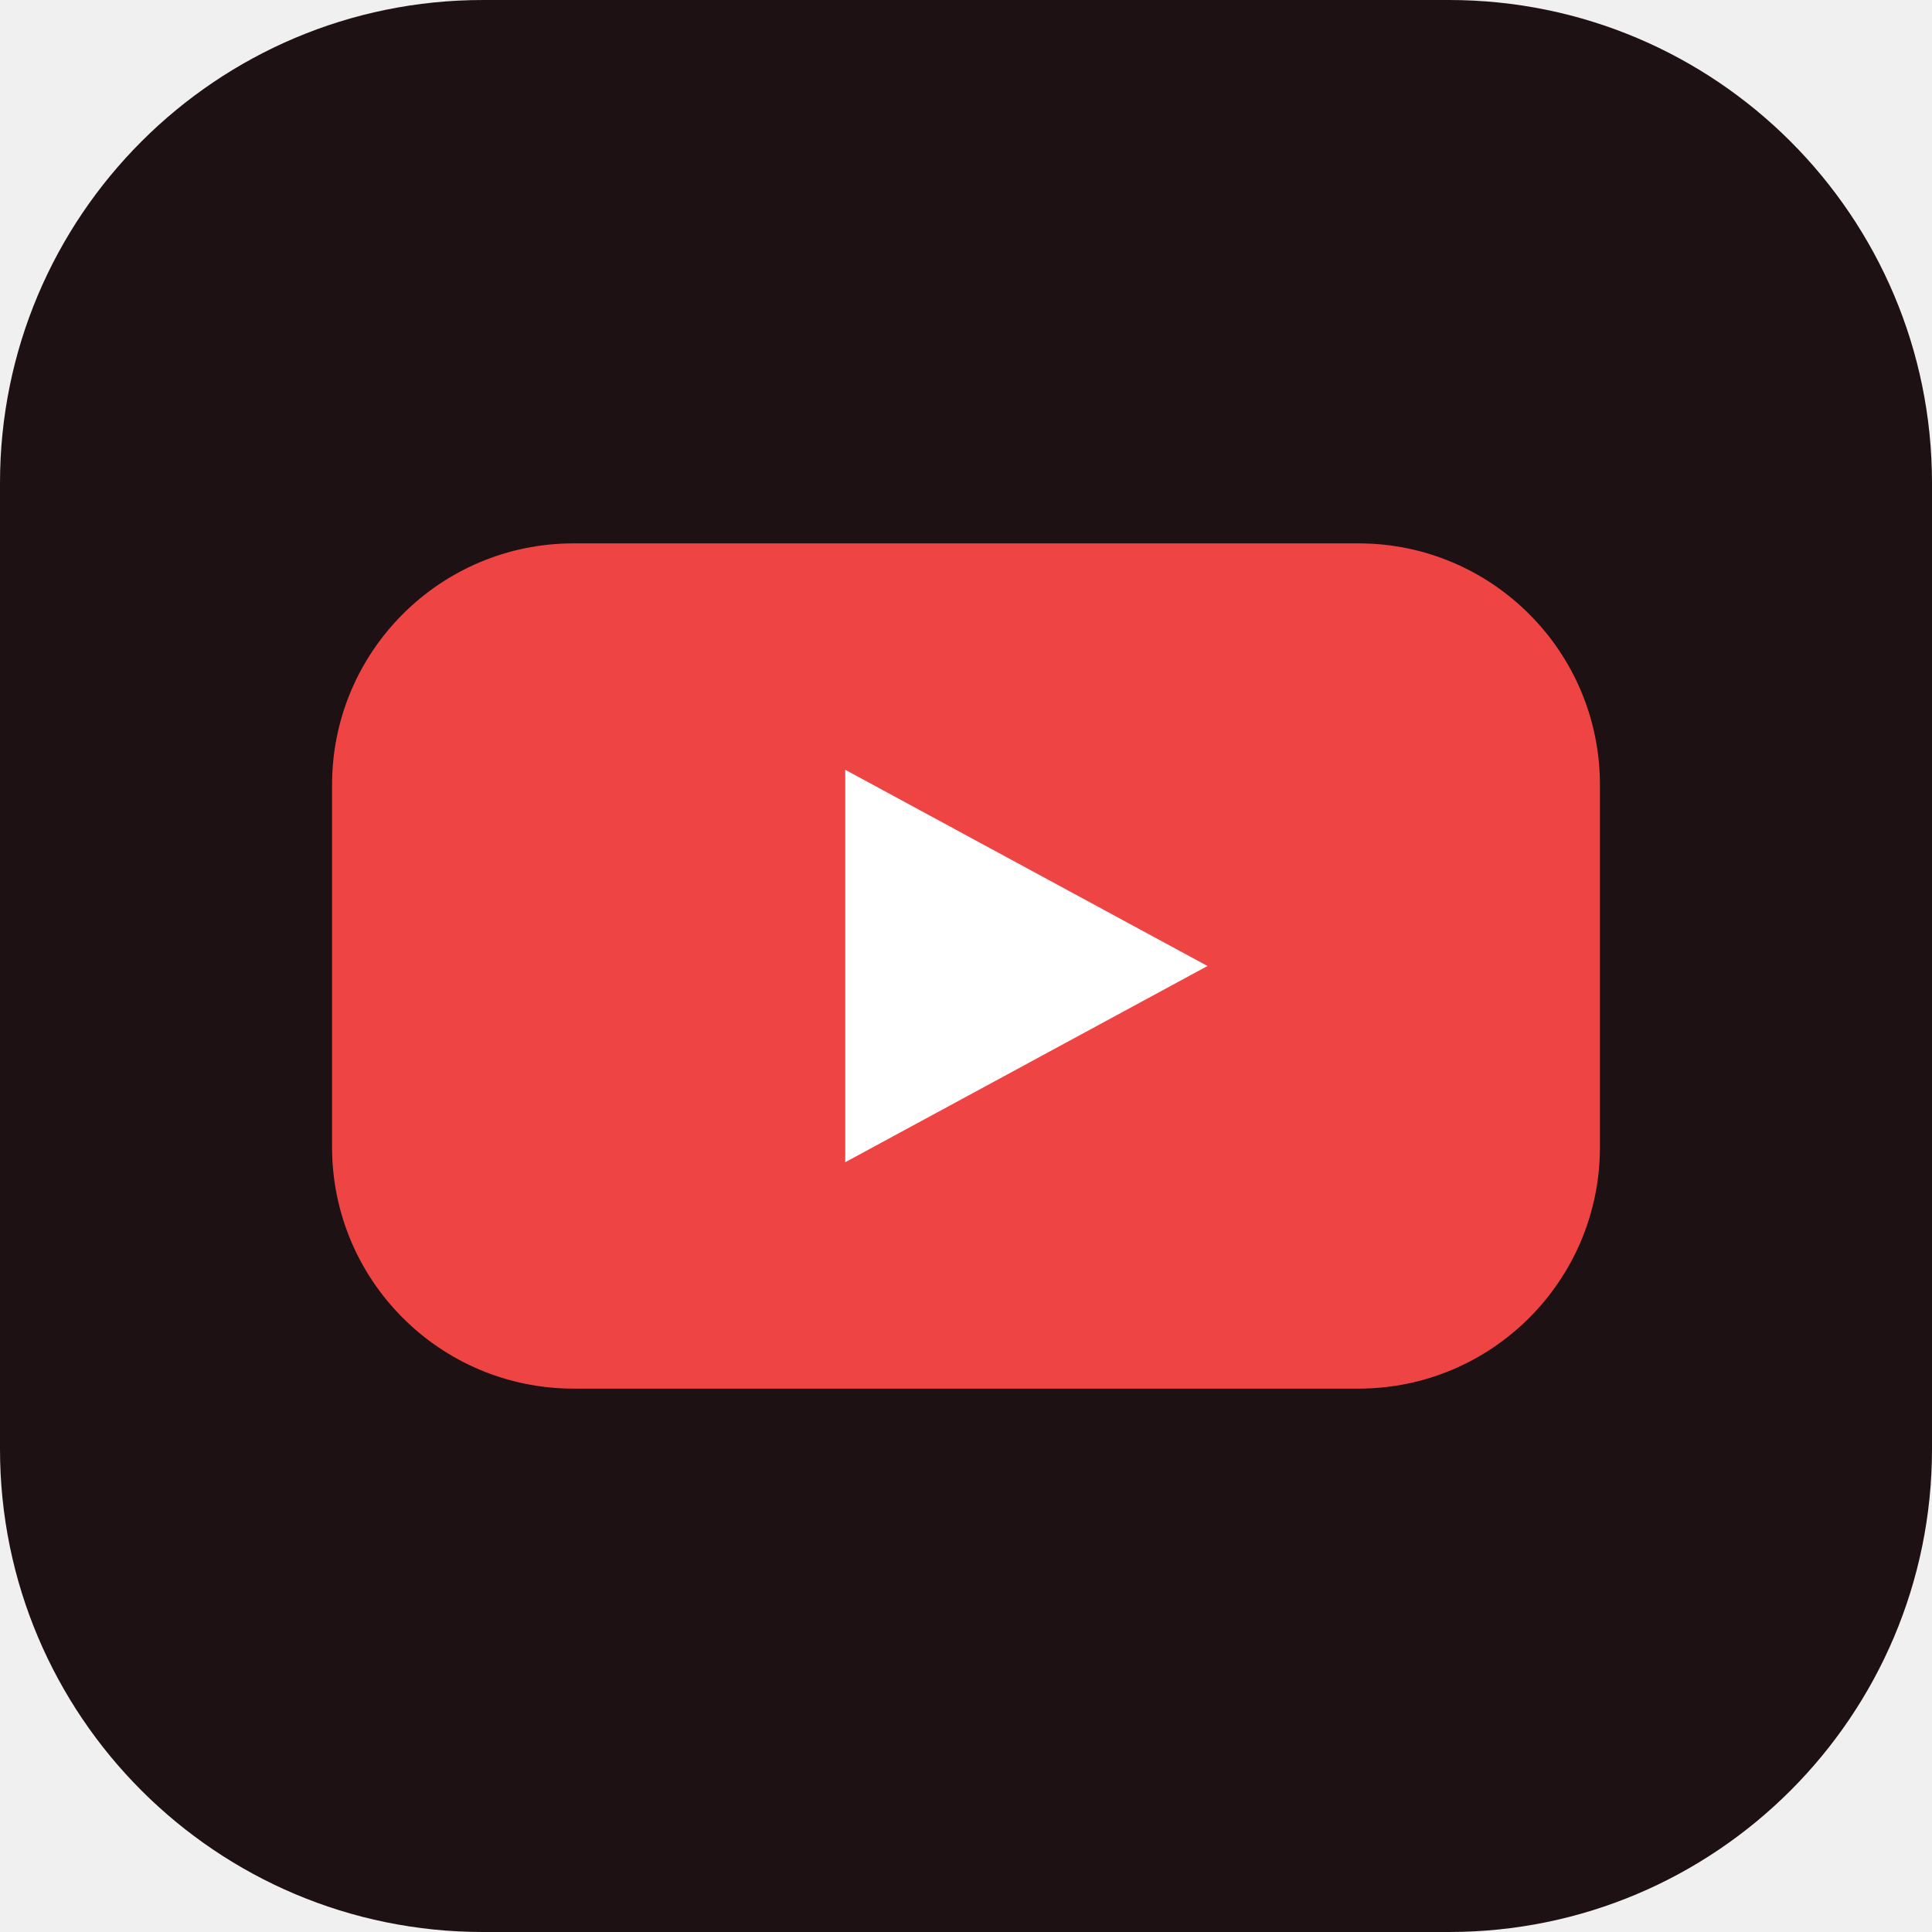
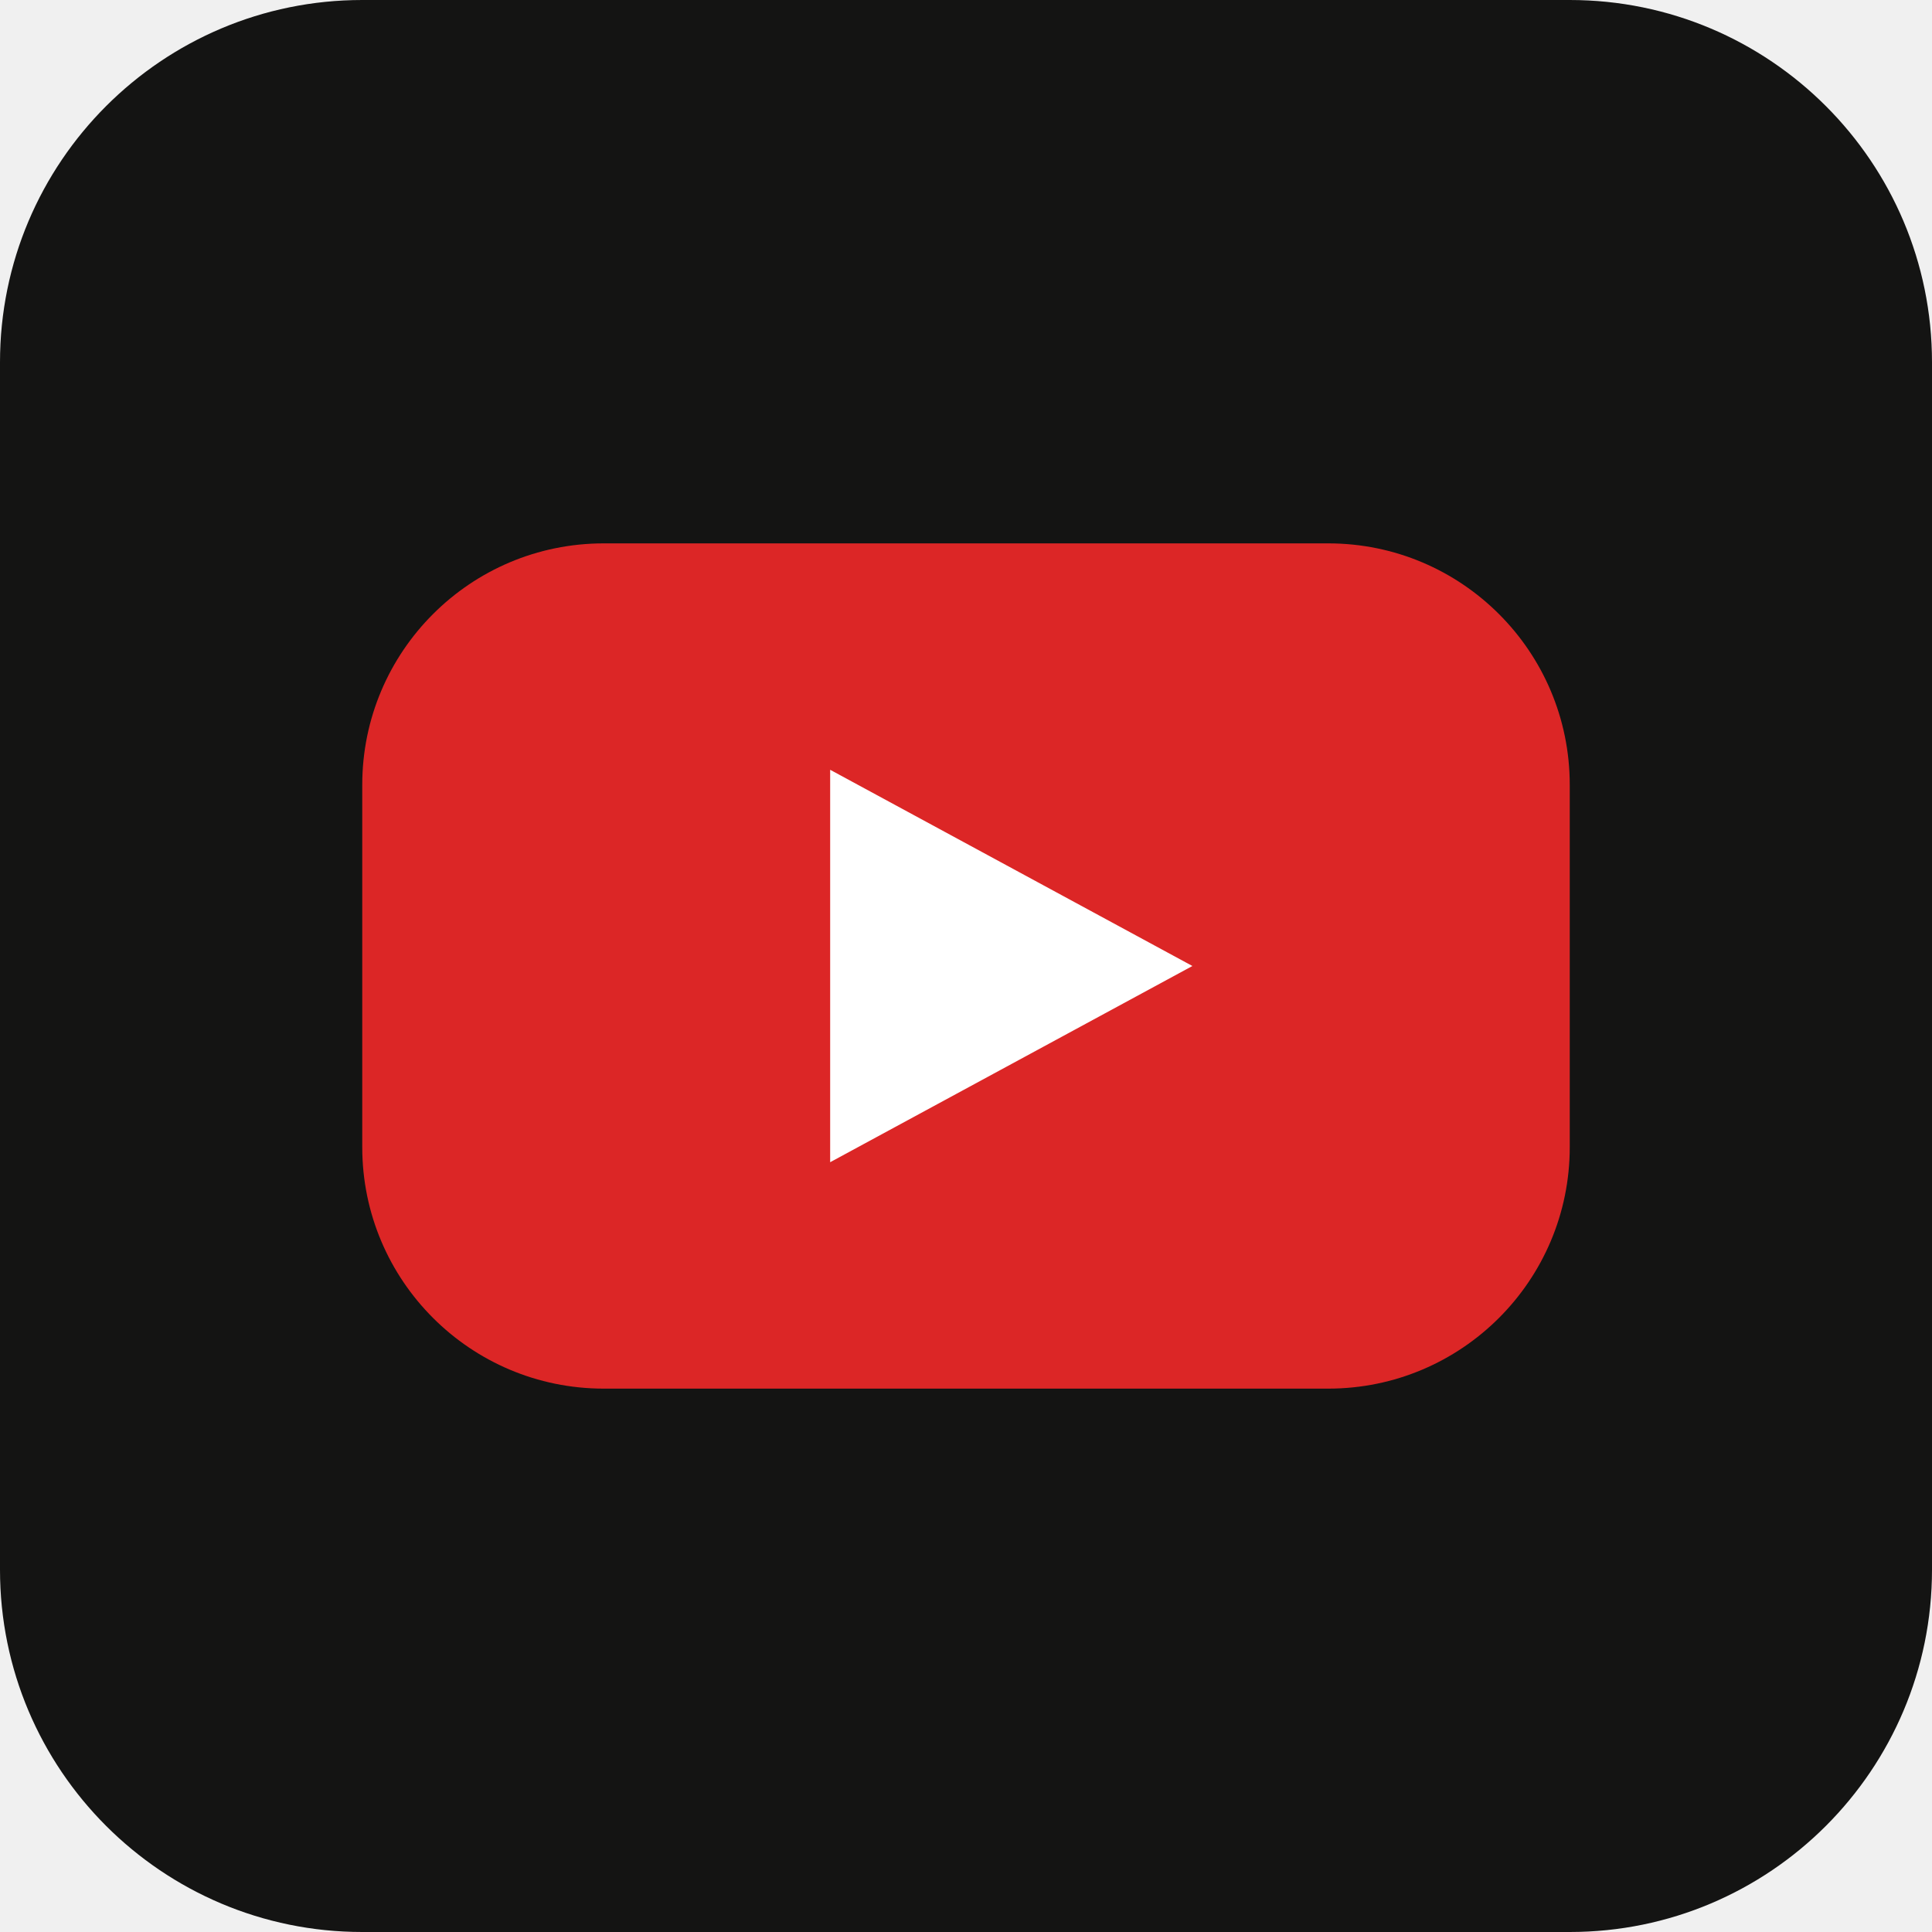
<svg xmlns="http://www.w3.org/2000/svg" viewBox="0 0 64 64" fill="none">
-   <rect width="64" height="64" rx="16" fill="#1E1114" />
-   <rect x="11" y="18" width="42" height="28" rx="8" fill="#EF4444" />
-   <path d="M28 25.5L40 32L28 38.5V25.5Z" fill="#FFFFFF" />
+   <rect width="64" height="64" rx="12" fill="#141413" />
+   <rect x="12" y="18" width="40" height="28" rx="8" fill="#DC2626" />
+   <path d="M27.5 25.5L39.5 32l-12 6.5V25.5z" fill="#ffffff" />
</svg>
